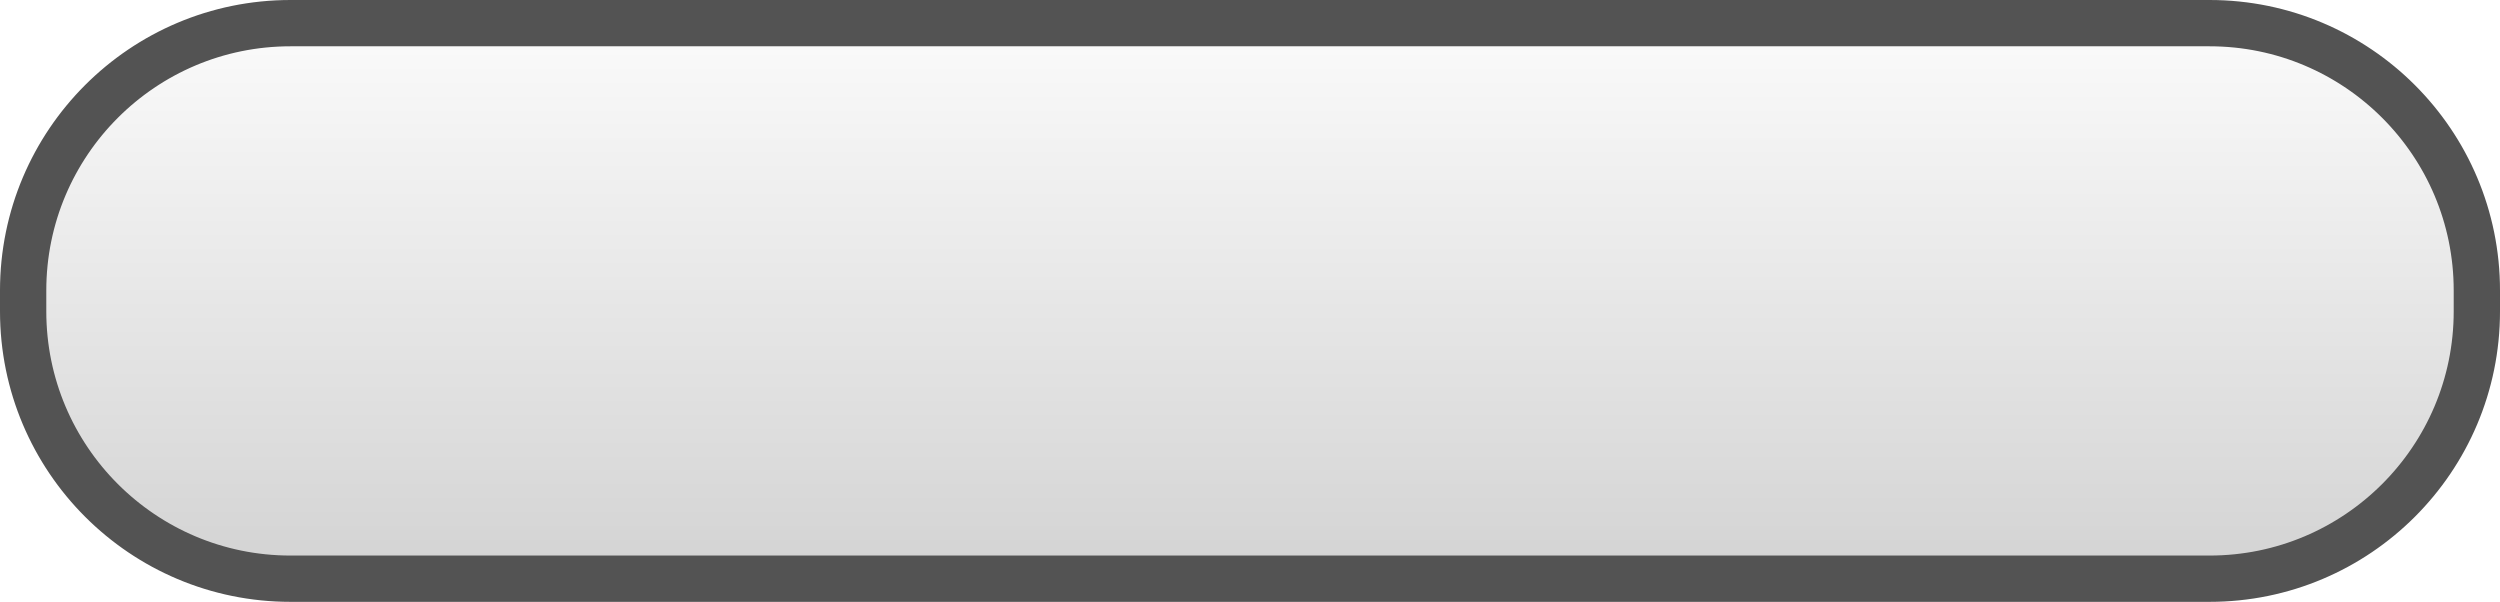
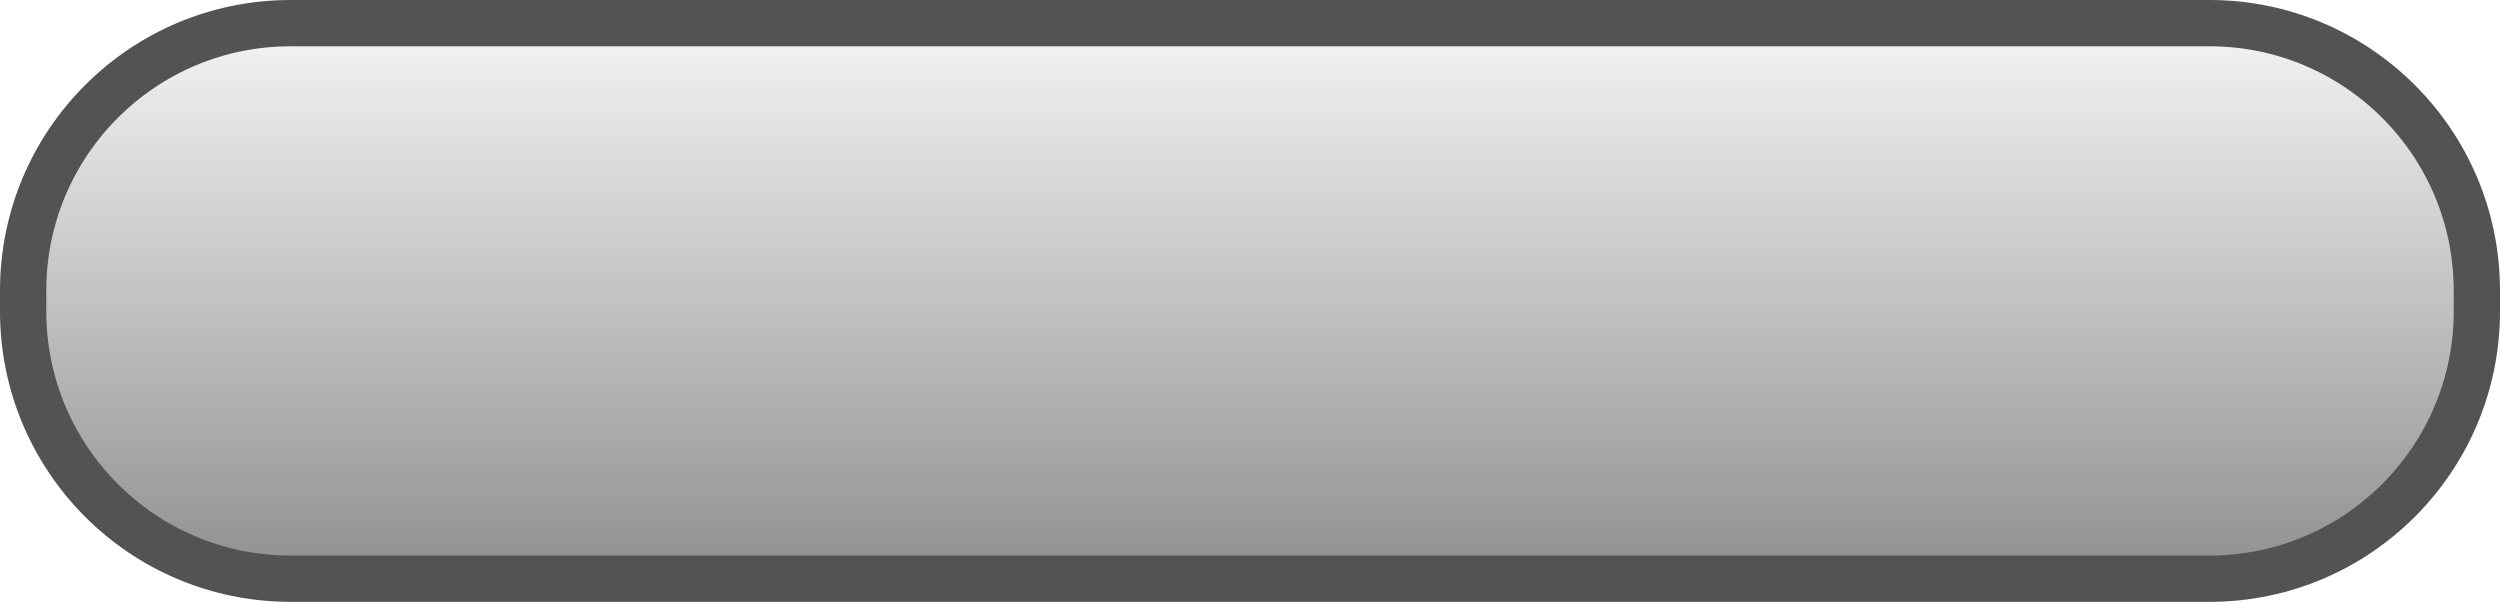
<svg xmlns="http://www.w3.org/2000/svg" xmlns:xlink="http://www.w3.org/1999/xlink" xml:space="default" width="216" height="52" id="svg3810" version="1.1">
  <defs id="defs">
    <linearGradient id="linearGradient4357" y2="1" x2="0" y1="0" x1="0">
      <stop id="stop4359" offset="0" style="stop-color:#ffffff;stop-opacity:1;" />
      <stop id="stop4361" offset="1" style="stop-color:#d1d1d1;stop-opacity:1;" />
    </linearGradient>
    <linearGradient x1="0" y1="0" x2="0" y2="1" id="linearGradient4349">
      <stop style="stop-color:#ffffff;stop-opacity:1;" offset="0" id="stop4351" />
      <stop style="stop-color:#e8b9b9;stop-opacity:1;" offset="1" id="stop4353" />
    </linearGradient>
    <linearGradient id="linearGradient4335" y2="1" x2="0" y1="0" x1="0" gradientUnits="objectBoundingBox" spreadMethod="pad">
      <stop id="stop4337" offset="0" style="stop-color:#d0b8b8;stop-opacity:1;" />
      <stop id="stop4339" offset="1" style="stop-color:#e8b9b9;stop-opacity:1;" />
    </linearGradient>
    <linearGradient id="linearGradient4329" y2="1" x2="0" y1="0" x1="0">
      <stop id="stop4331" offset="0" style="stop-color:#ffffff;stop-opacity:1;" />
      <stop id="stop4333" offset="1" style="stop-color:#e8e1b9;stop-opacity:1;" />
    </linearGradient>
    <linearGradient x1="0" y1="0" x2="0" y2="1" id="linearGradient" xlink:href="#linearGradient4335">
      <stop style="stop-color:#d0b8b8;stop-opacity:1;" offset="0" id="start" />
      <stop style="stop-color:#e8b9b9;stop-opacity:1;" offset="1" id="stop" />
    </linearGradient>
    <linearGradient xlink:href="#linearGradient4357-0" id="linearGradient4347" x1="59.434" y1="0.354" x2="60" y2="98.5" gradientUnits="userSpaceOnUse" gradientTransform="matrix(0.9907109,0,0,0.9839551,-0.476777,-0.4596899)" />
    <linearGradient id="linearGradient4357-0" y2="1" x2="0" y1="0" x1="0">
      <stop id="stop4359-9" offset="0" style="stop-color:#ffffff;stop-opacity:1;" />
-       <stop id="stop4361-9" offset="1" style="stop-color:#d1d1d1;stop-opacity:1;" />
+       <stop id="stop4361-9" offset="1" style="stop-color:#8b8b8b;stop-opacity:1;" />
    </linearGradient>
    <linearGradient y2="98.5" x2="60" y1="0.354" x1="59.434" gradientTransform="matrix(0.9907109,0,0,0.9839551,-83.74124,-100.9965)" gradientUnits="userSpaceOnUse" id="linearGradient3043" xlink:href="#linearGradient4357-0" />
    <linearGradient xlink:href="#linearGradient4357-0" id="linearGradient3836" x1="75" y1="-3" x2="75" y2="52" gradientUnits="userSpaceOnUse" />
  </defs>
  <rect x="2" y="2" style="fill:url(#linearGradient3836);fill-opacity:1;stroke:#535353;stroke-width:4;stroke-miterlimit:4;stroke-opacity:1;stroke-dasharray:none;display:inline" id="rect3035" width="212" height="48" ry="23.102" />
  <rect x="-81.264" y="-98.537" style="fill:url(#linearGradient3043);fill-opacity:1;stroke:#535353;stroke-width:4;stroke-miterlimit:4;stroke-opacity:1;stroke-dasharray:none;display:inline" id="rect3035-8" width="160" height="92" ry="44.278" />
</svg>
